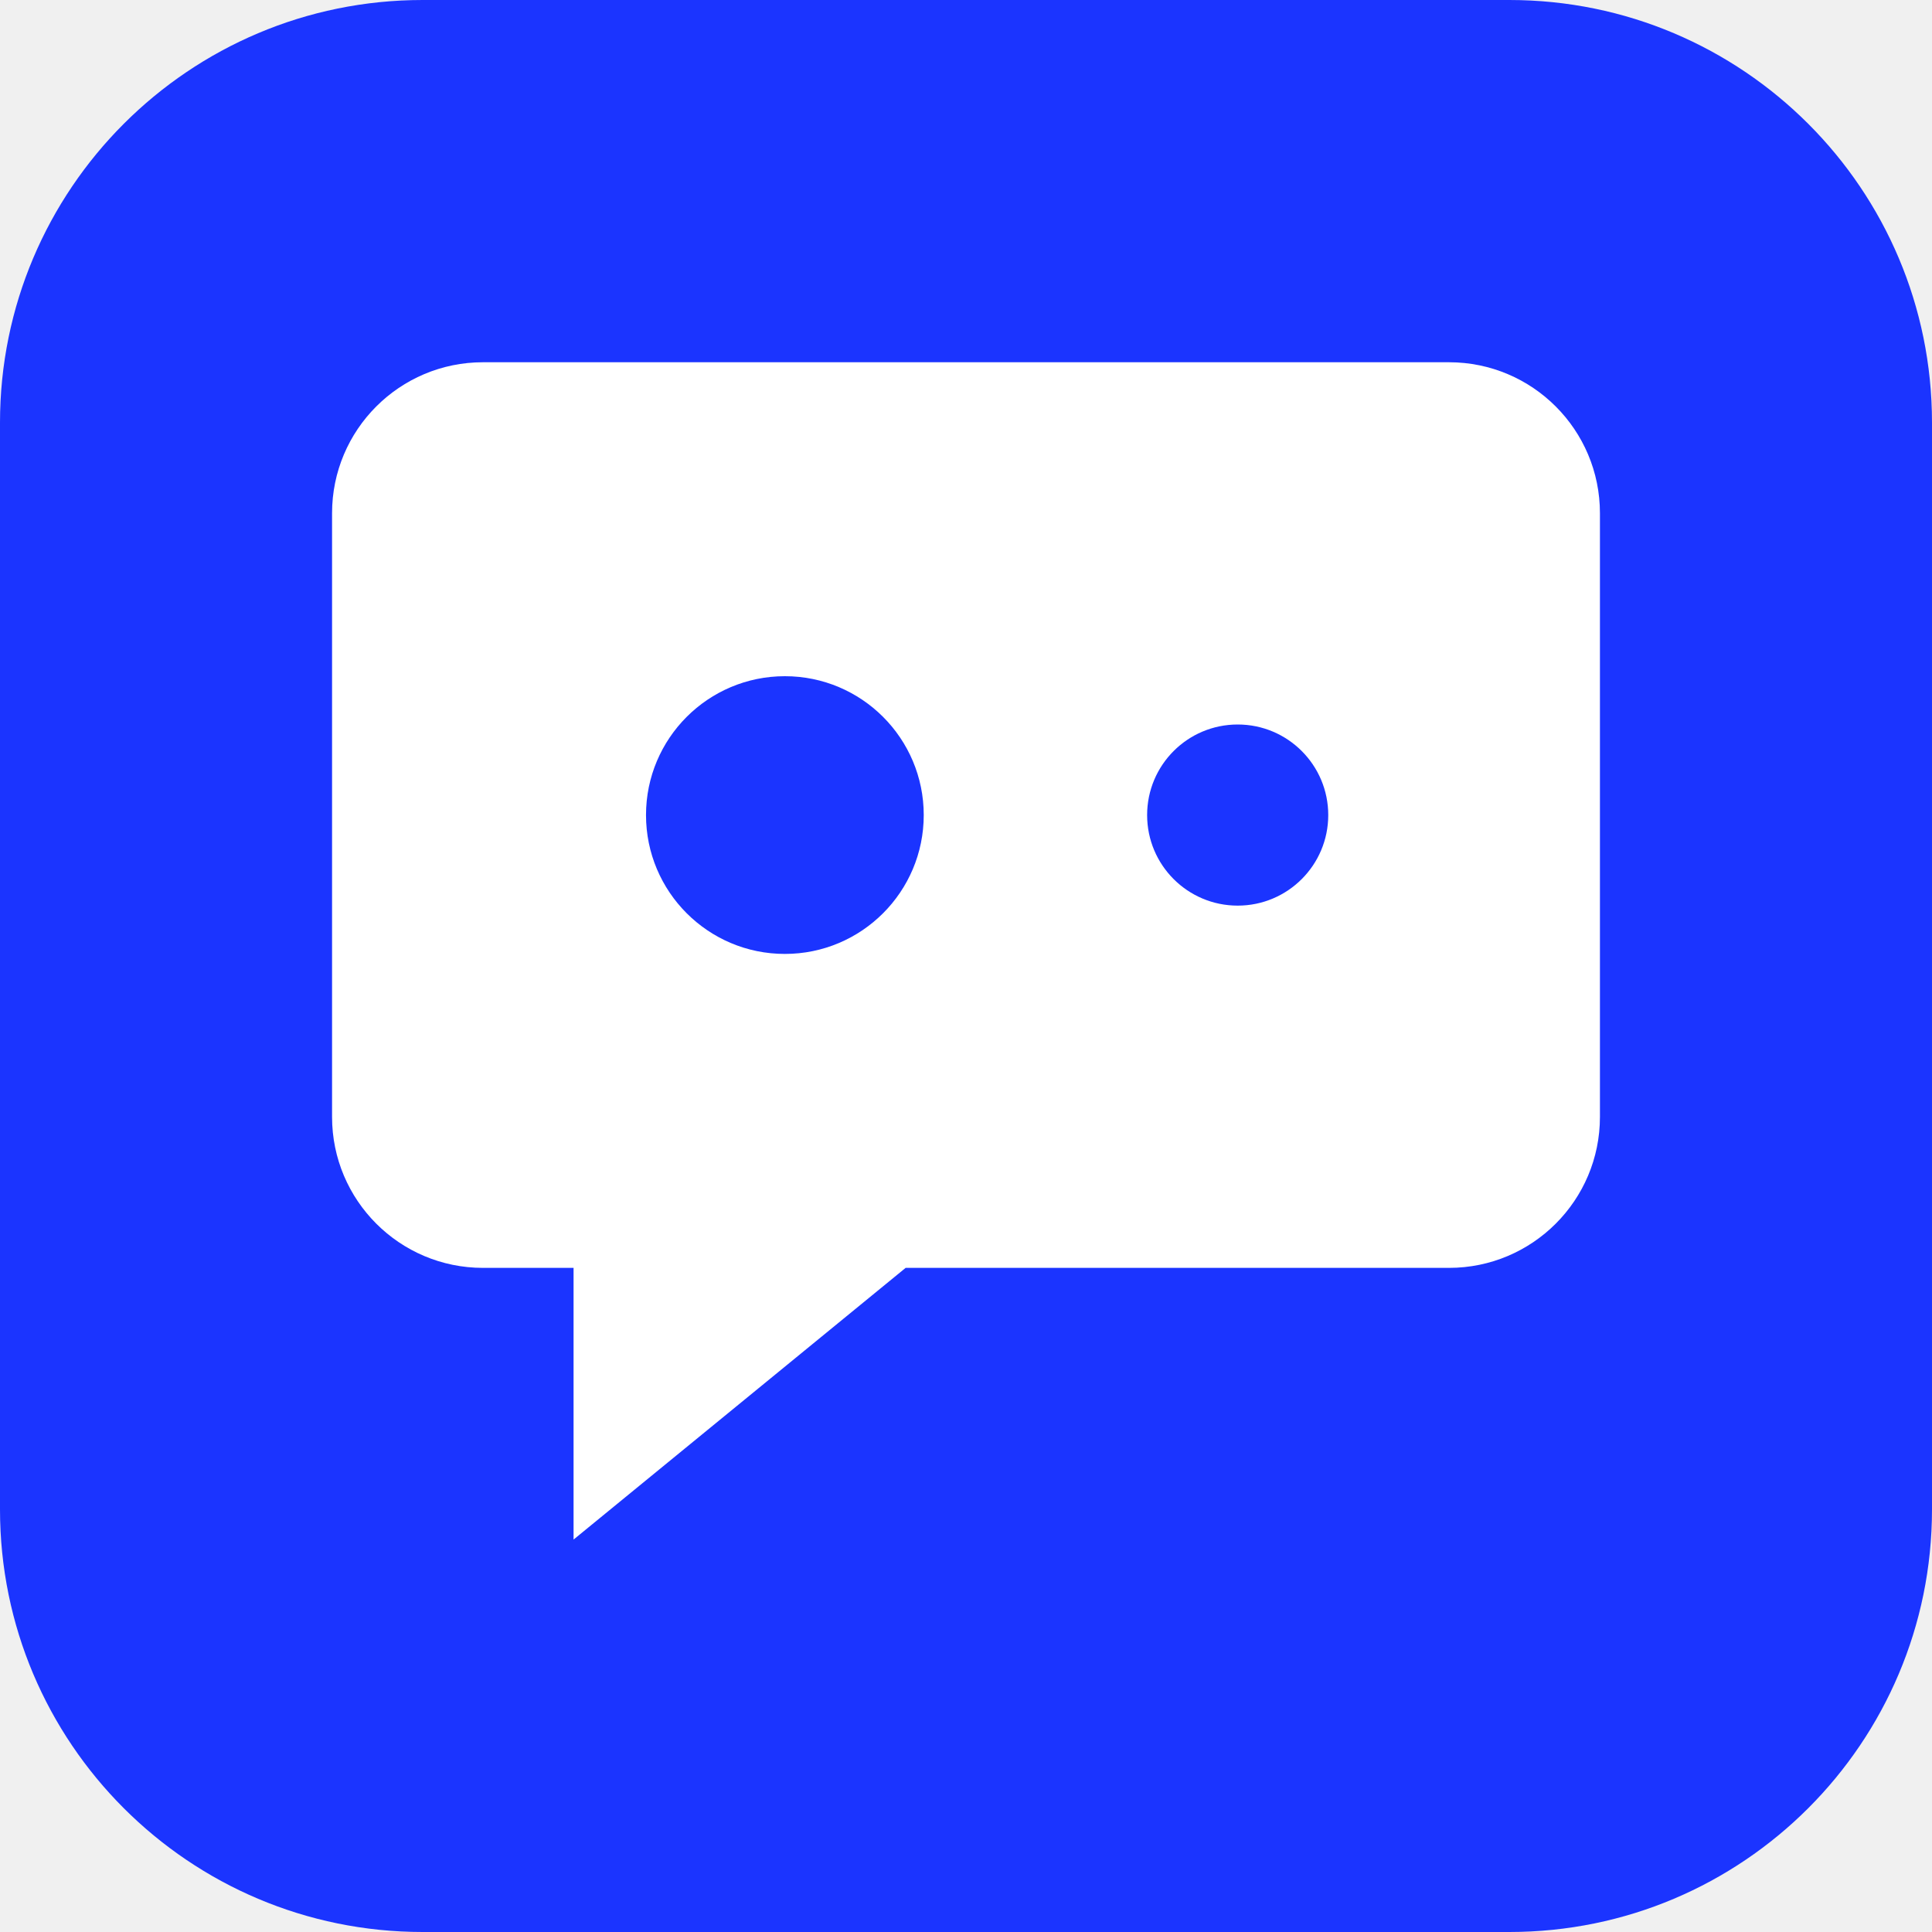
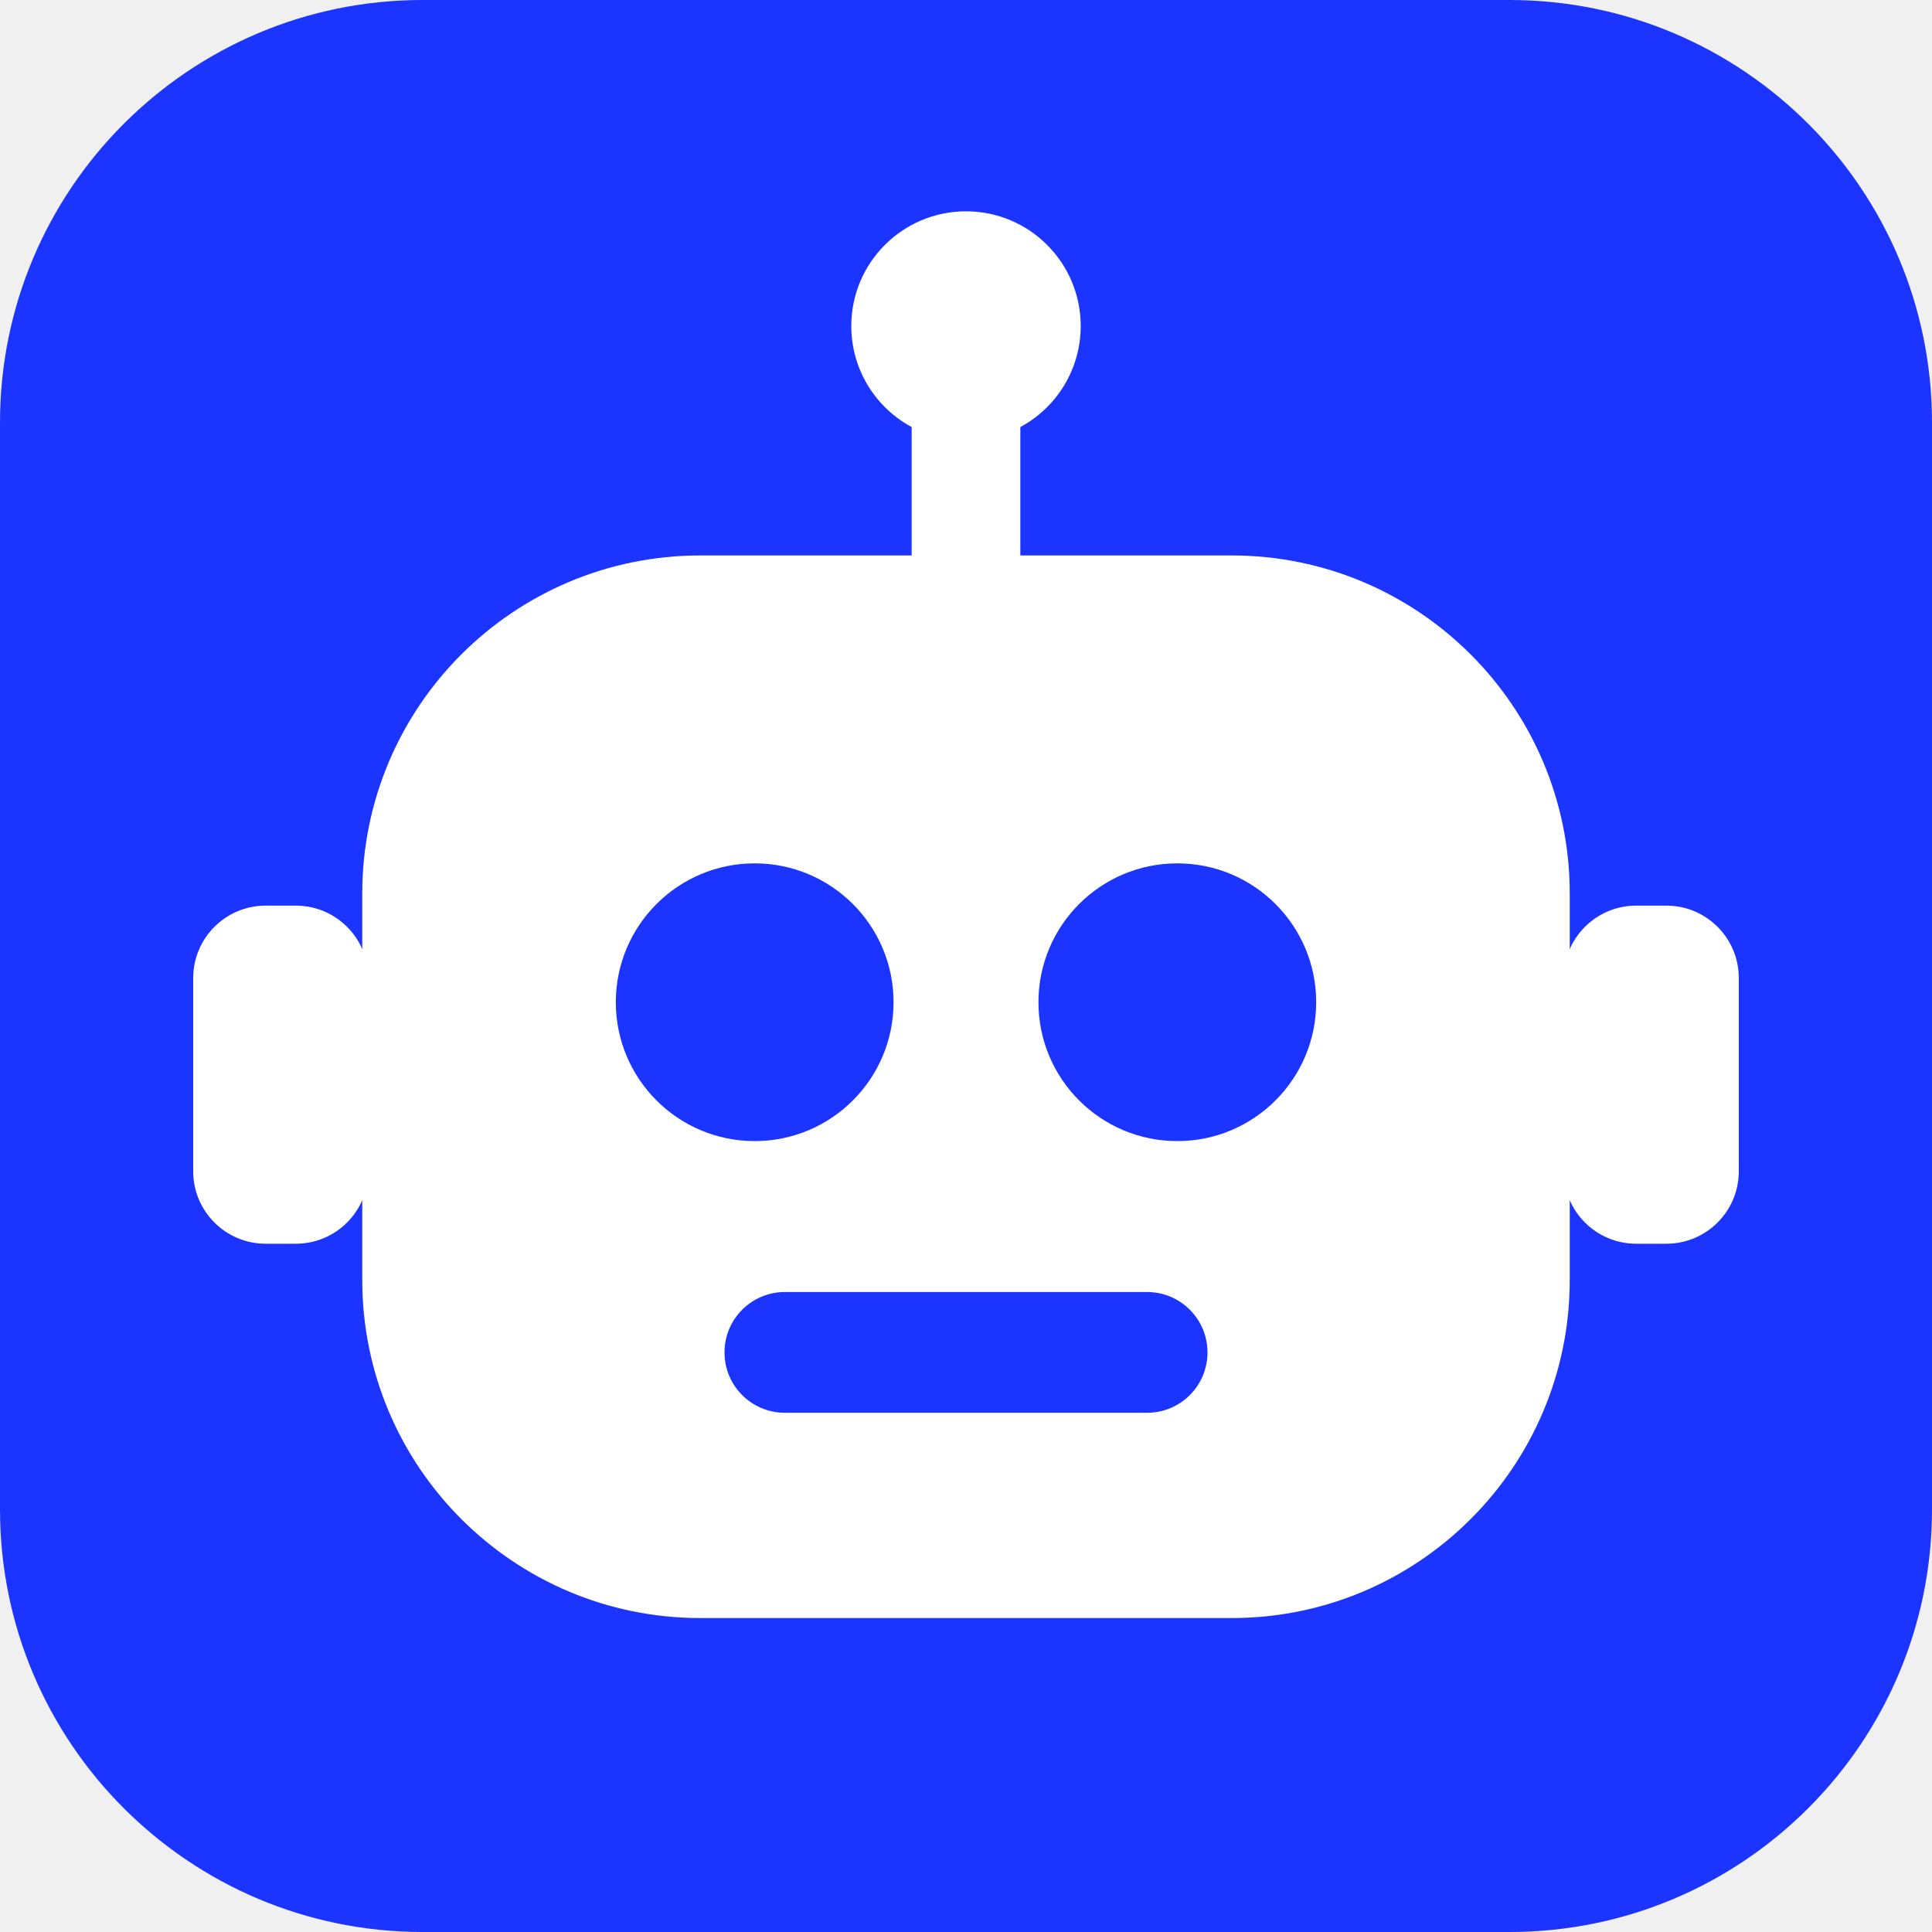
<svg xmlns="http://www.w3.org/2000/svg" viewBox="0 0 32 32" width="32" height="32">
  <rect width="32" height="32" rx="7" fill="#1b34ff" />
-   <path d="M8 6h16a2.5 2.5 0 0 1 2.5 2.5v10A2.5 2.5 0 0 1 24 21h-9l-5.5 4.5V21H8a2.5 2.5 0 0 1-2.5-2.5v-10A2.5 2.5 0 0 1 8 6Z" fill="#fff" />
-   <circle cx="13" cy="13.5" r="2.3" fill="#1b34ff" />
-   <circle cx="20.5" cy="13.5" r="1.5" fill="#1b34ff" />
+   <g fill="#fff">
+     <circle cx="16" cy="5.4" r="1.9" />
+     <rect x="15.1" y="6.4" width="1.8" height="3.4" />
+     <rect x="3.2" y="15" width="2.9" height="5.6" rx="1.2" />
+     <rect x="25.9" y="15" width="2.9" height="5.6" rx="1.2" />
+     <rect x="6" y="9.2" width="20" height="17.6" rx="5.6" />
+   </g>
+   <g fill="#1b34ff">
+     <circle cx="12.5" cy="16.6" r="2.3" />
+     <circle cx="19.5" cy="16.6" r="2.3" />
+     <rect x="12" y="21.4" width="8" height="2" rx="1" />
+   </g>
</svg>
